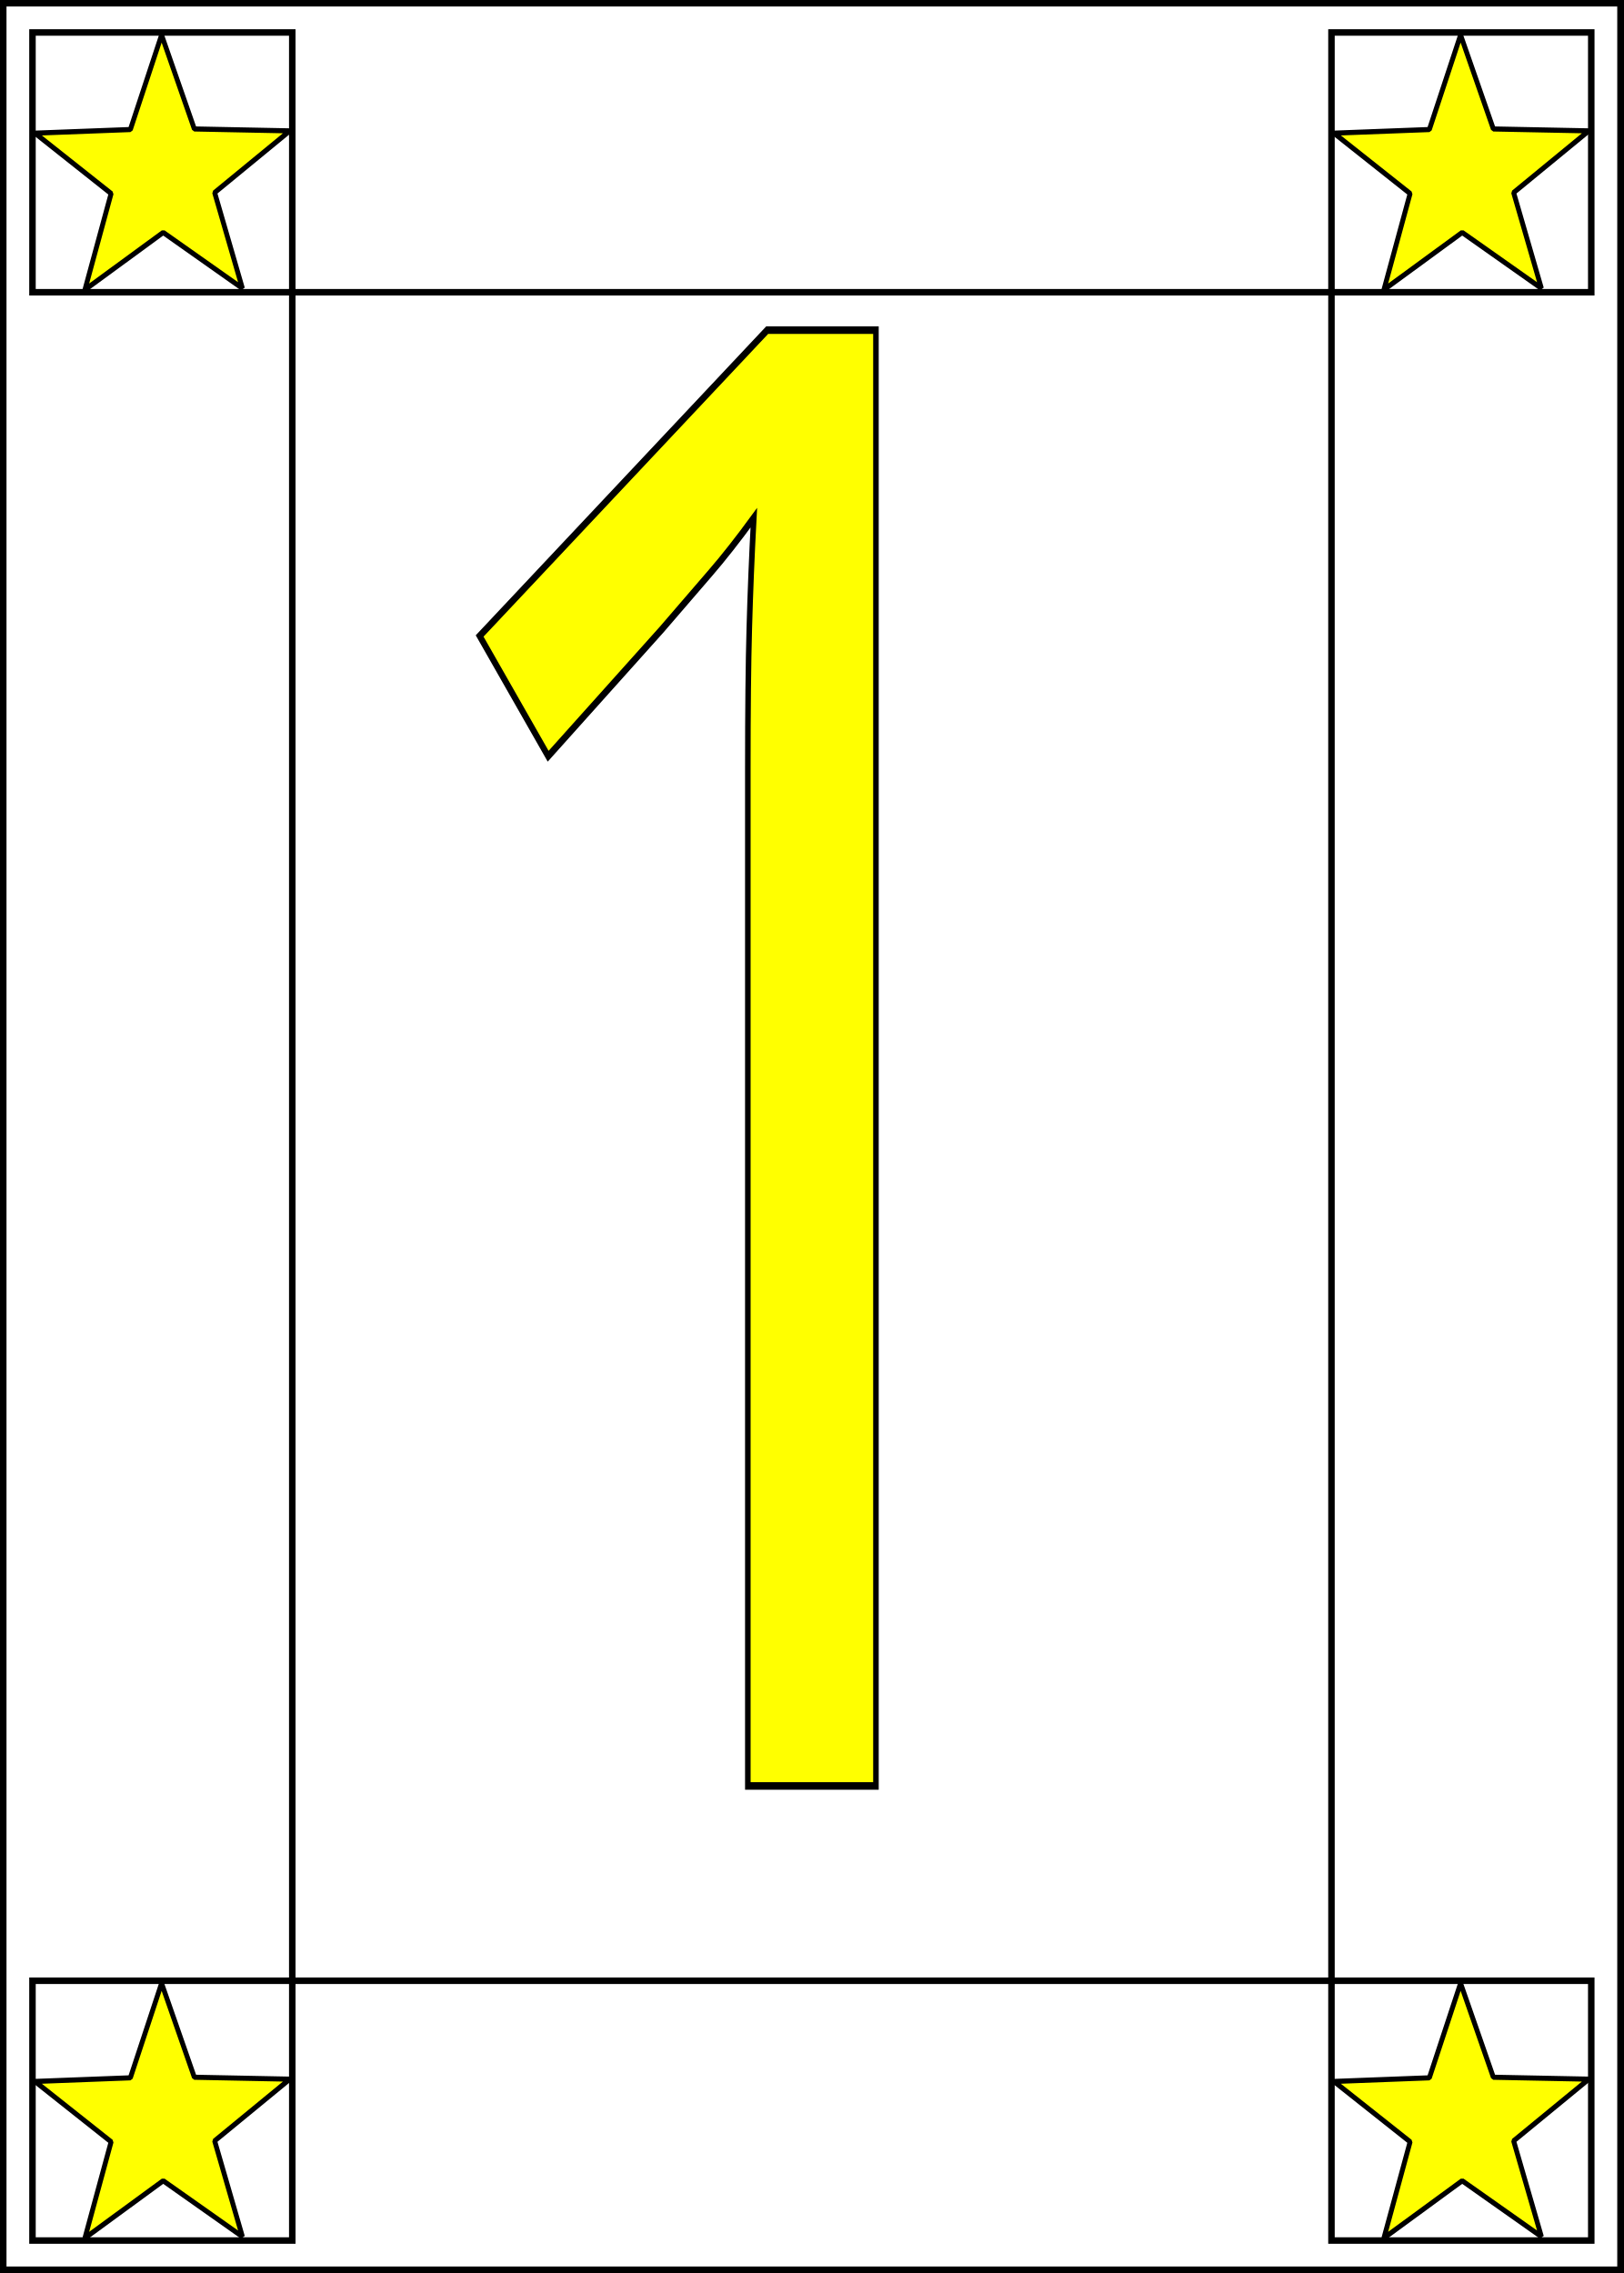
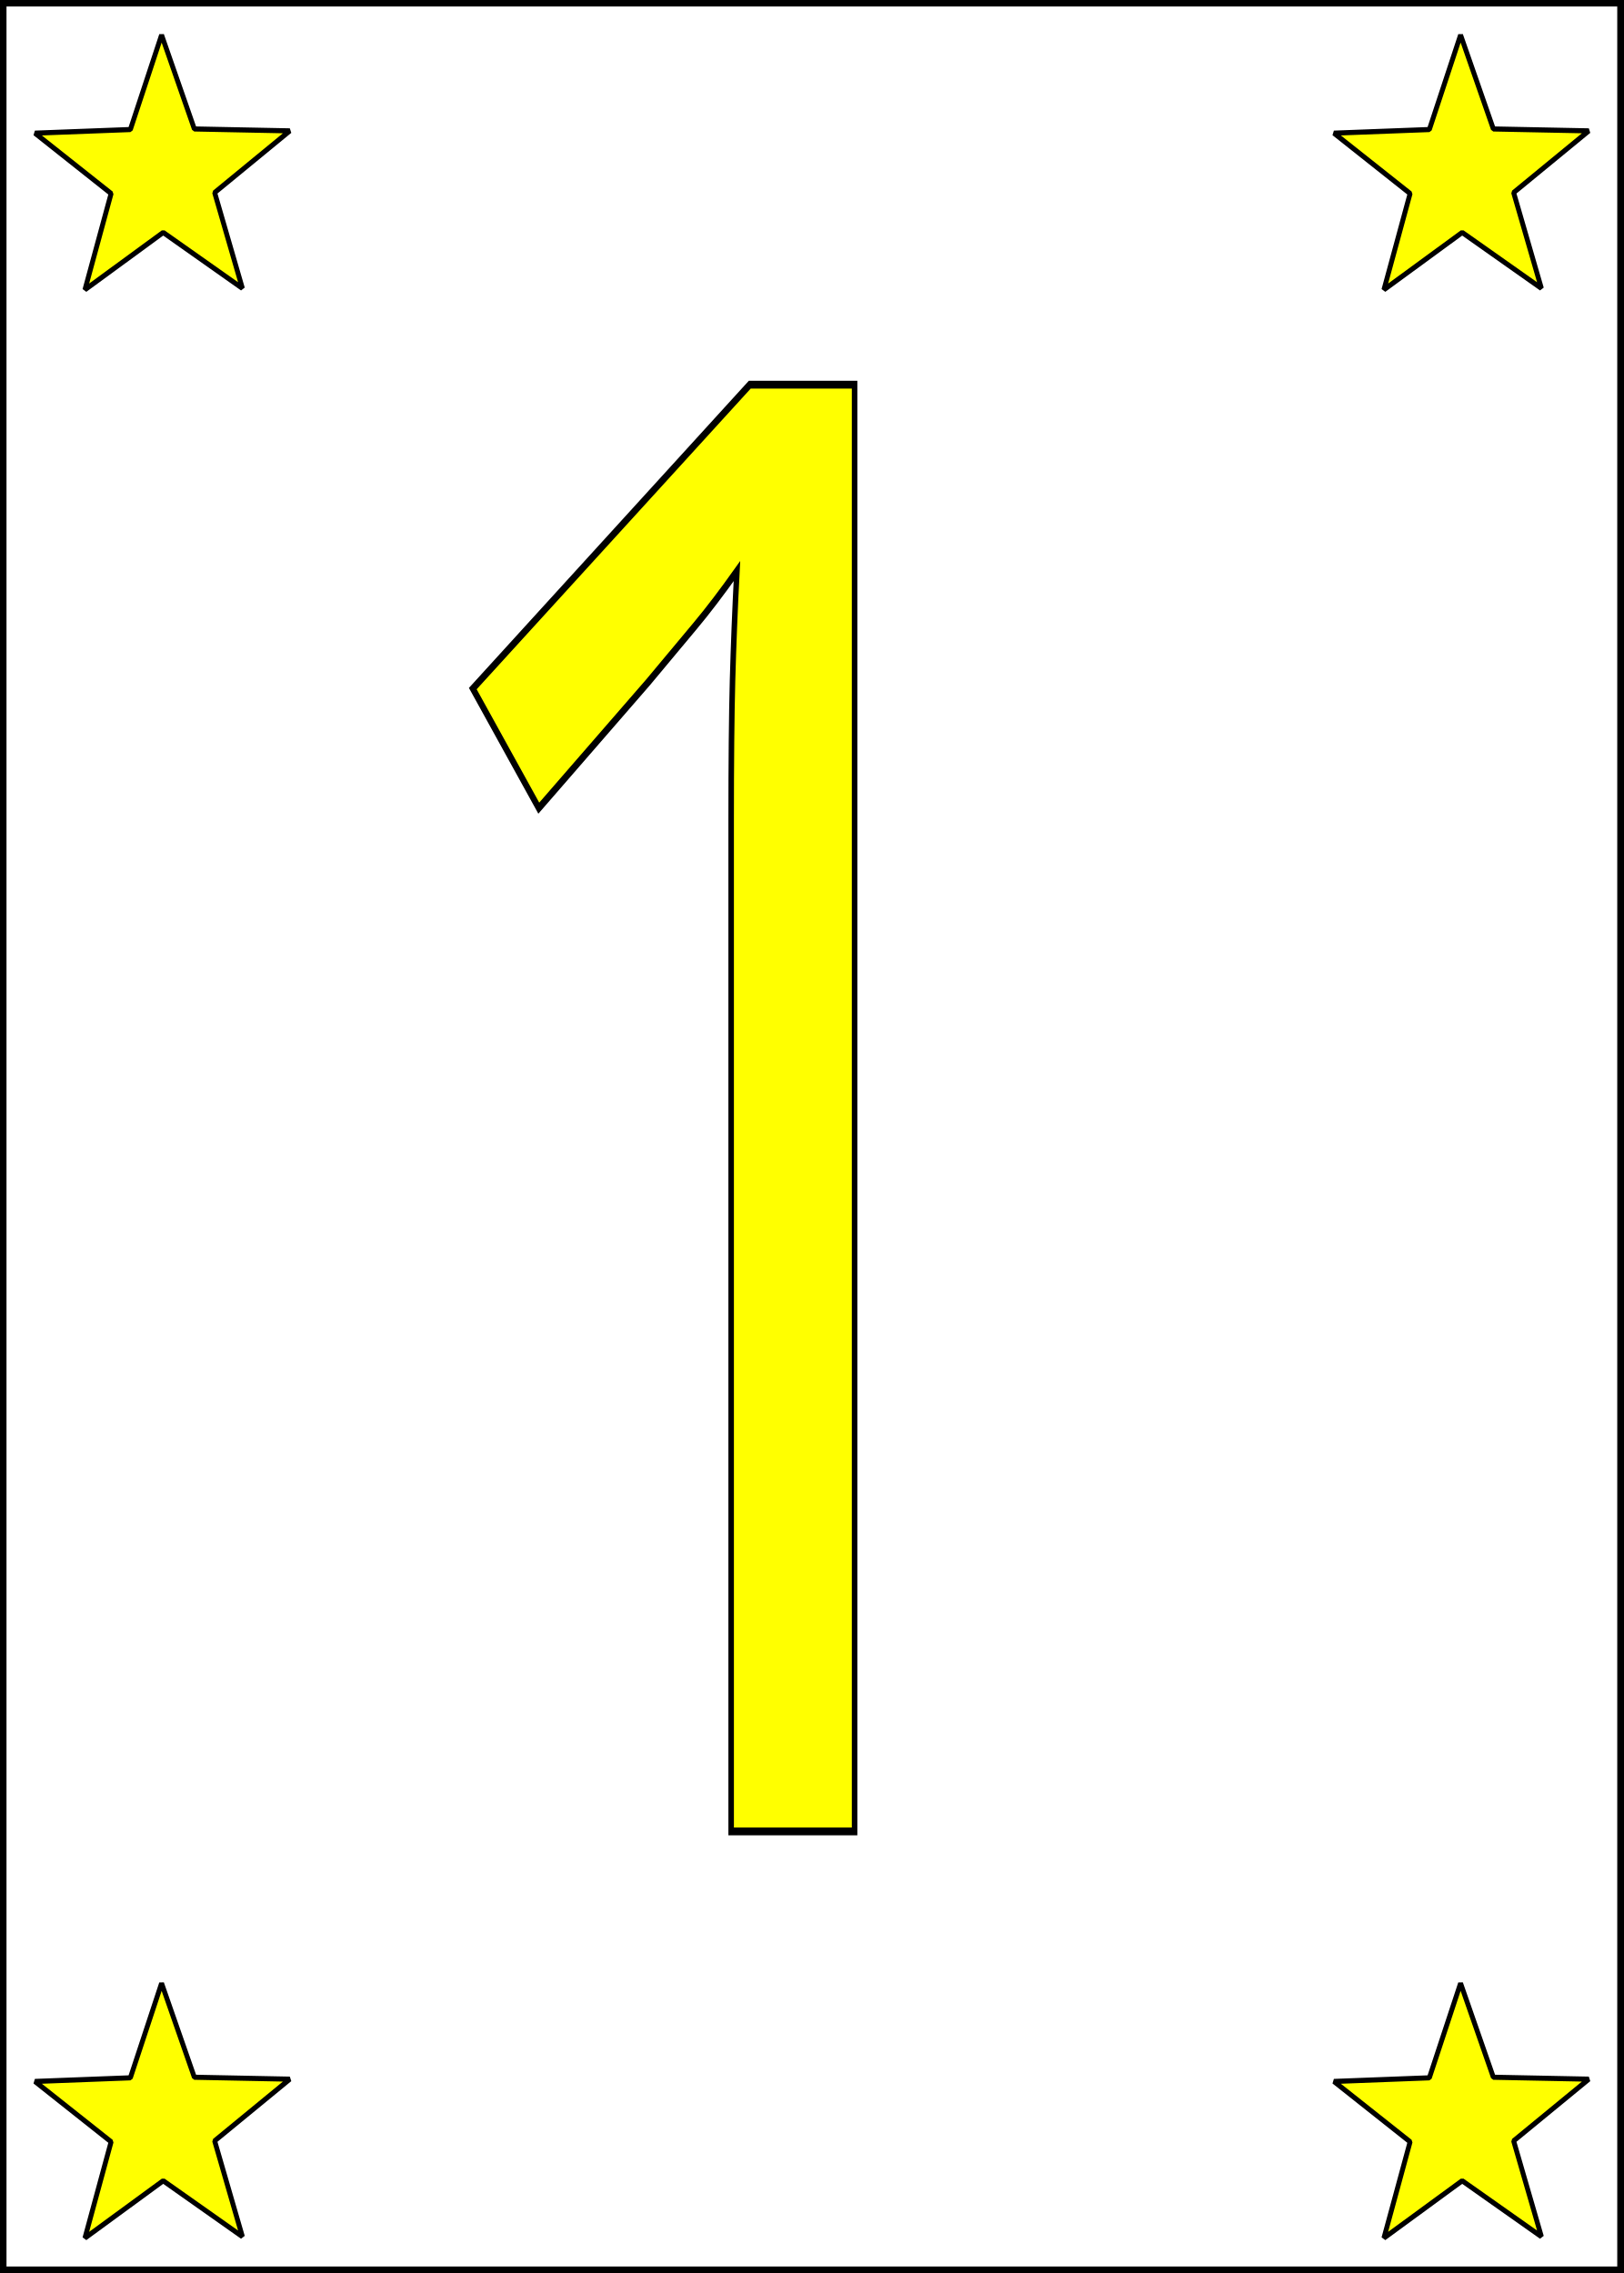
<svg xmlns="http://www.w3.org/2000/svg" viewBox="0 0 250 350" version="1.1" id="svg3046" width="100%" height="100%">
  <defs id="defs3064" />
  <rect x="0" y="0" width="250" height="350" id="rect3048" stroke-width="2" stroke="black" fill="none" />
-   <rect x="5" y="5" width="40" height="40" stroke="black" stroke-width="1" fill="none" id="rect3050" />
-   <rect x="5" y="305" width="40" height="40" stroke="black" stroke-width="1" fill="none" id="rect3052" />
-   <rect x="205" y="5" width="40" height="40" stroke="black" stroke-width="1" fill="none" id="rect3054" />
-   <rect x="205" y="305" width="40" height="40" stroke="black" stroke-width="1" fill="none" id="rect3056" />
-   <rect x="45" y="45" width="160" height="260" stroke="black" stroke-width="1" fill="none" id="rect3058" />
-   <text xml:space="preserve" style="font-size:268.35px;font-style:normal;font-variant:normal;font-weight:500;font-stretch:normal;text-align:start;line-height:125%;letter-spacing:0px;word-spacing:0px;writing-mode:lr-tb;text-anchor:start;fill:#ffff00;fill-opacity:1;stroke:#000000;font-family:Source Code Pro;-inkscape-font-specification:Source Code Pro Medium;stroke-opacity:1" x="62.526" y="235.041" id="text3143" transform="scale(0.8546957,1.170007)">
-     <tspan id="tspan3145" x="62.526" y="235.041">1</tspan>
+   <text xml:space="preserve" style="font-size:260px;             font-style:normal;             font-variant:normal;             font-weight:500;             font-stretch:normal;             text-align:start;             line-height:125%;             letter-spacing:0px;             word-spacing:0px;             writing-mode:lr-tb;             text-anchor:start;             fill:#ffff00;             fill-opacity:1;             stroke:#000000;             font-family:Source Code Pro;             stroke-opacity:1" x="62.5" y="235" id="text3143" transform="scale(0.85,1.2)">
+     <tspan id="tspan3145" x="62.5" y="235">1</tspan>
  </text>
  <path style="fill:#ffff00;fill-opacity:1;fill-rule:nonzero;stroke:#000000;stroke-width:1;stroke-miterlimit:0.1;stroke-opacity:1;stroke-dasharray:none" id="path3001" d="m -293.636,172.121 -16.268,-10.941 -16.078,11.219 5.379,-18.853 -15.638,-11.824 19.592,-0.71 6.413,-18.527 6.73,18.414 19.602,0.374 -15.433,12.091 z" transform="matrix(0.749616,0,0,0.7860011,257.4357,209.1105)" />
  <path style="fill:#ffff00;fill-opacity:1;fill-rule:nonzero;stroke:#000000;stroke-width:1;stroke-miterlimit:0.1;stroke-opacity:1;stroke-dasharray:none" id="path3001-0" d="m -293.636,172.121 -16.268,-10.941 -16.078,11.219 5.379,-18.853 -15.638,-11.824 19.592,-0.71 6.413,-18.527 6.73,18.414 19.602,0.374 -15.433,12.091 z" transform="matrix(0.749616,0,0,0.7860011,257.4357,-90.88953)" />
  <path style="fill:#ffff00;fill-opacity:1;fill-rule:nonzero;stroke:#000000;stroke-width:1;stroke-miterlimit:0.1;stroke-opacity:1;stroke-dasharray:none" id="path3001-2" d="m -293.636,172.121 -16.268,-10.941 -16.078,11.219 5.379,-18.853 -15.638,-11.824 19.592,-0.71 6.413,-18.527 6.73,18.414 19.602,0.374 -15.433,12.091 z" transform="matrix(0.749616,0,0,0.7860011,457.4357,209.1105)" />
  <path style="fill:#ffff00;fill-opacity:1;fill-rule:nonzero;stroke:#000000;stroke-width:1;stroke-miterlimit:0.1;stroke-opacity:1;stroke-dasharray:none" id="path3001-3" d="m -293.636,172.121 -16.268,-10.941 -16.078,11.219 5.379,-18.853 -15.638,-11.824 19.592,-0.71 6.413,-18.527 6.73,18.414 19.602,0.374 -15.433,12.091 z" transform="matrix(0.749616,0,0,0.7860011,457.4357,-90.88953)" />
</svg>
